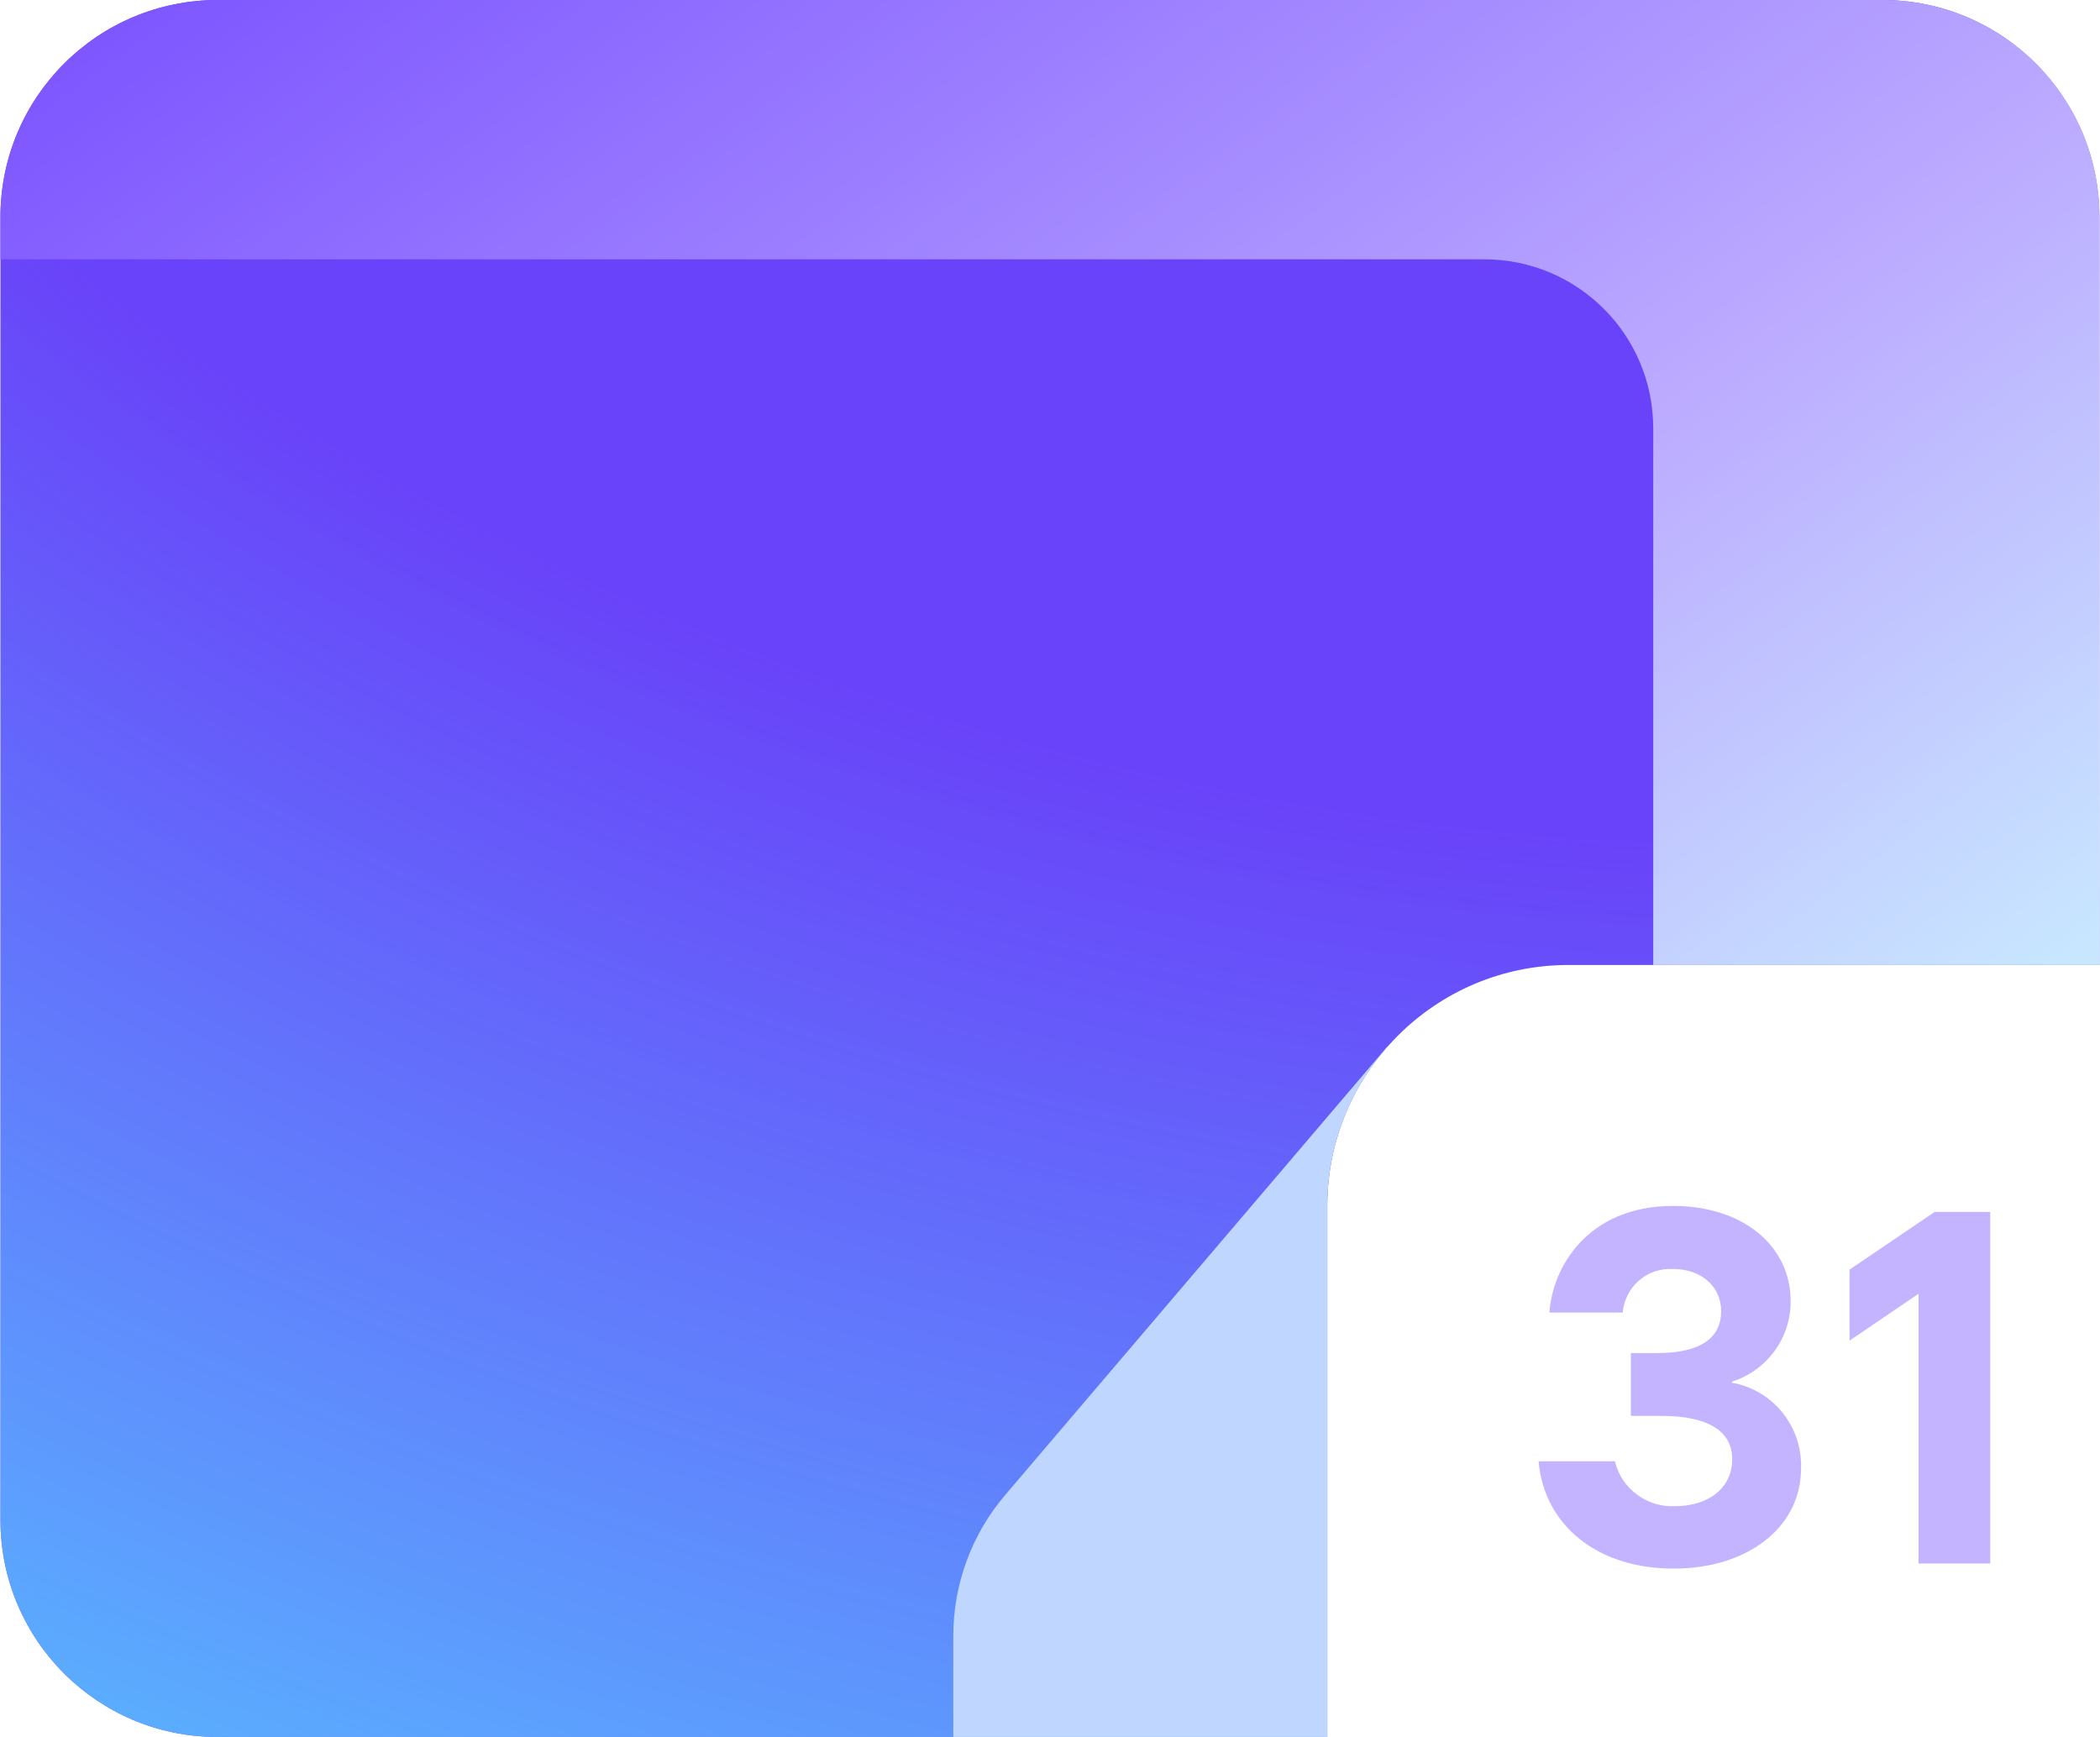
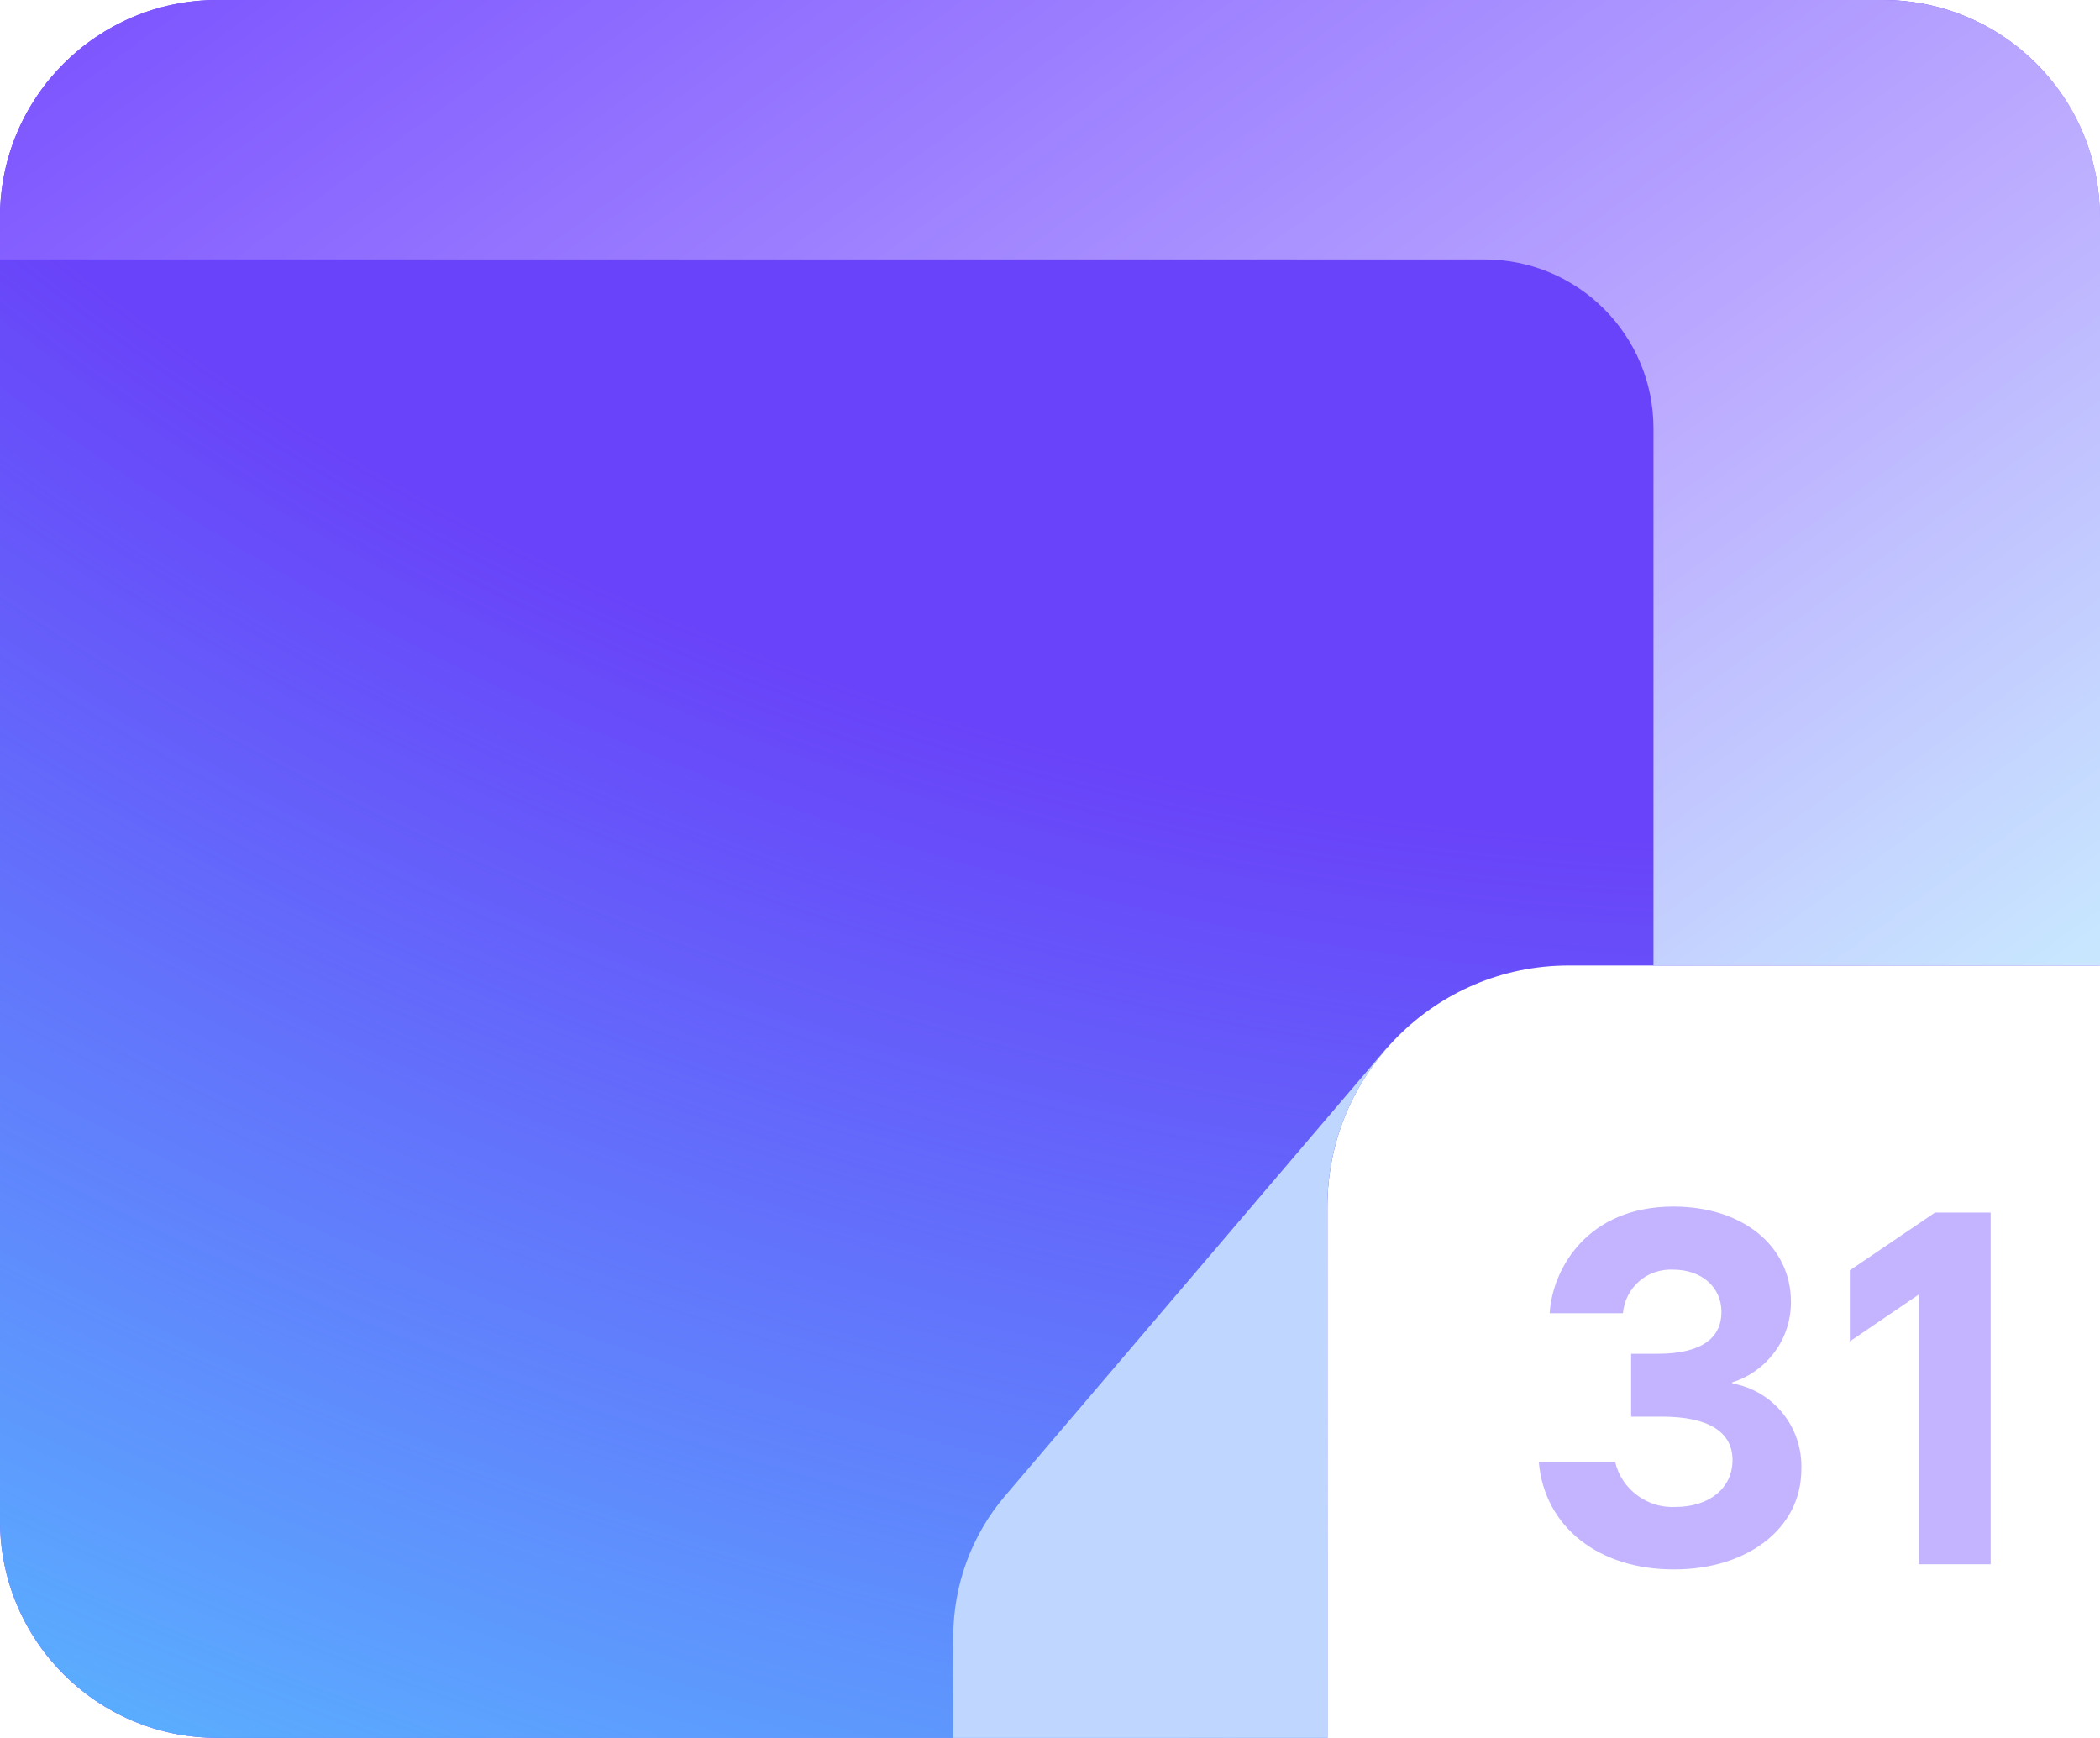
- <svg xmlns="http://www.w3.org/2000/svg" version="1.1" id="Layer_1" x="0px" y="0px" viewBox="0 0 949 785" style="enable-background:new 0 0 949 785;" xml:space="preserve">
+ <svg xmlns="http://www.w3.org/2000/svg" version="1.1" id="Layer_1" viewBox="0.2 -0 948.6 785" style="enable-background:new 0 0 949 785;" xml:space="preserve">
  <style type="text/css">
	.st0{fill-rule:evenodd;clip-rule:evenodd;fill:#6943F9;}
	.st1{fill-rule:evenodd;clip-rule:evenodd;fill:url(#SVGID_1_);}
	.st2{fill-rule:evenodd;clip-rule:evenodd;fill:url(#SVGID_00000176006690625333073620000018299622406767922304_);}
	.st3{fill-rule:evenodd;clip-rule:evenodd;fill:#BFD7FF;}
	.st4{fill:#C4B4FF;}
</style>
  <path class="st0" d="M98.4,0C44.2,0,0.2,43.9,0.2,98.1v588.8c0,54.2,43.9,98.1,98.1,98.1h501.5V545.1c0-60.2,48.8-109,109-109h239.9  v-338c0-54.2-43.9-98.1-98.1-98.1H98.4z" />
  <radialGradient id="SVGID_1_" cx="-125.086" cy="708.05" r="1" gradientTransform="matrix(-472.9026 1270.172 1692.594 630.1763 -1256948.5 -287716.031)" gradientUnits="userSpaceOnUse">
    <stop offset="0.556" style="stop-color:#59B6FF;stop-opacity:0" />
    <stop offset="0.994" style="stop-color:#59B6FF" />
  </radialGradient>
  <path class="st1" d="M98.4,0C44.2,0,0.2,43.9,0.2,98.1v588.8c0,54.2,43.9,98.1,98.1,98.1h501.5V545.1c0-60.2,48.8-109,109-109h239.9  v-338c0-54.2-43.9-98.1-98.1-98.1H98.4z" />
  <linearGradient id="SVGID_00000179634114288613391510000005437185905252238492_" gradientUnits="userSpaceOnUse" x1="797.053" y1="249.418" x2="204.002" y2="1067.304" gradientTransform="matrix(1 0 0 -1 0 786)">
    <stop offset="0" style="stop-color:#C8E7FF" />
    <stop offset="0.307" style="stop-color:#BCABFF" />
    <stop offset="1" style="stop-color:#6E40FF" />
  </linearGradient>
  <path style="fill-rule:evenodd;clip-rule:evenodd;fill:url(#SVGID_00000179634114288613391510000005437185905252238492_);" d="  M98.4,0h752.3c54.2,0,98.1,43.9,98.1,98.1v338H747.1V193.5c0-42.2-34.2-76.3-76.3-76.3H0.2V98.1C0.2,43.9,44.2,0,98.4,0z" />
  <path class="st3" d="M627.1,473c-17,19.2-27.3,44.5-27.3,72.1V785h-169v-45.7c0-23.3,8.3-45.9,23.4-63.6l172.8-202.8L627.1,473z" />
  <path class="st4" d="M695.3,660.4h34.5c1.4,6,4.9,11.3,9.9,15c4.9,3.7,11,5.6,17.2,5.3c15.6,0,25.9-8.6,25.9-21.2  c0-12.6-10.7-19.6-31.9-19.6H737v-28.4h11.9c20.5,0,28.9-7.5,28.9-18.9c0-11.3-9.1-19.1-21.7-19.1c-5.6-0.3-11.2,1.5-15.4,5.2  c-4.3,3.7-6.9,8.9-7.4,14.5h-33.1c1.2-19.8,16.8-48.2,55.9-48.2c31.4,0,53.1,17.9,53.1,43.1c0,8.1-2.5,16-7.3,22.5  c-4.8,6.5-11.5,11.4-19.2,13.8v0.5c9,1.6,17.1,6.4,22.8,13.5s8.7,16,8.4,25.2c0,27.3-25,45.3-57.3,45.3  C722.3,709.1,697.8,689.6,695.3,660.4z" />
  <path class="st4" d="M874.3,547.7h25.1v158.9H867V584.7l-31.2,21.2v-32.1L874.3,547.7z" />
</svg>
